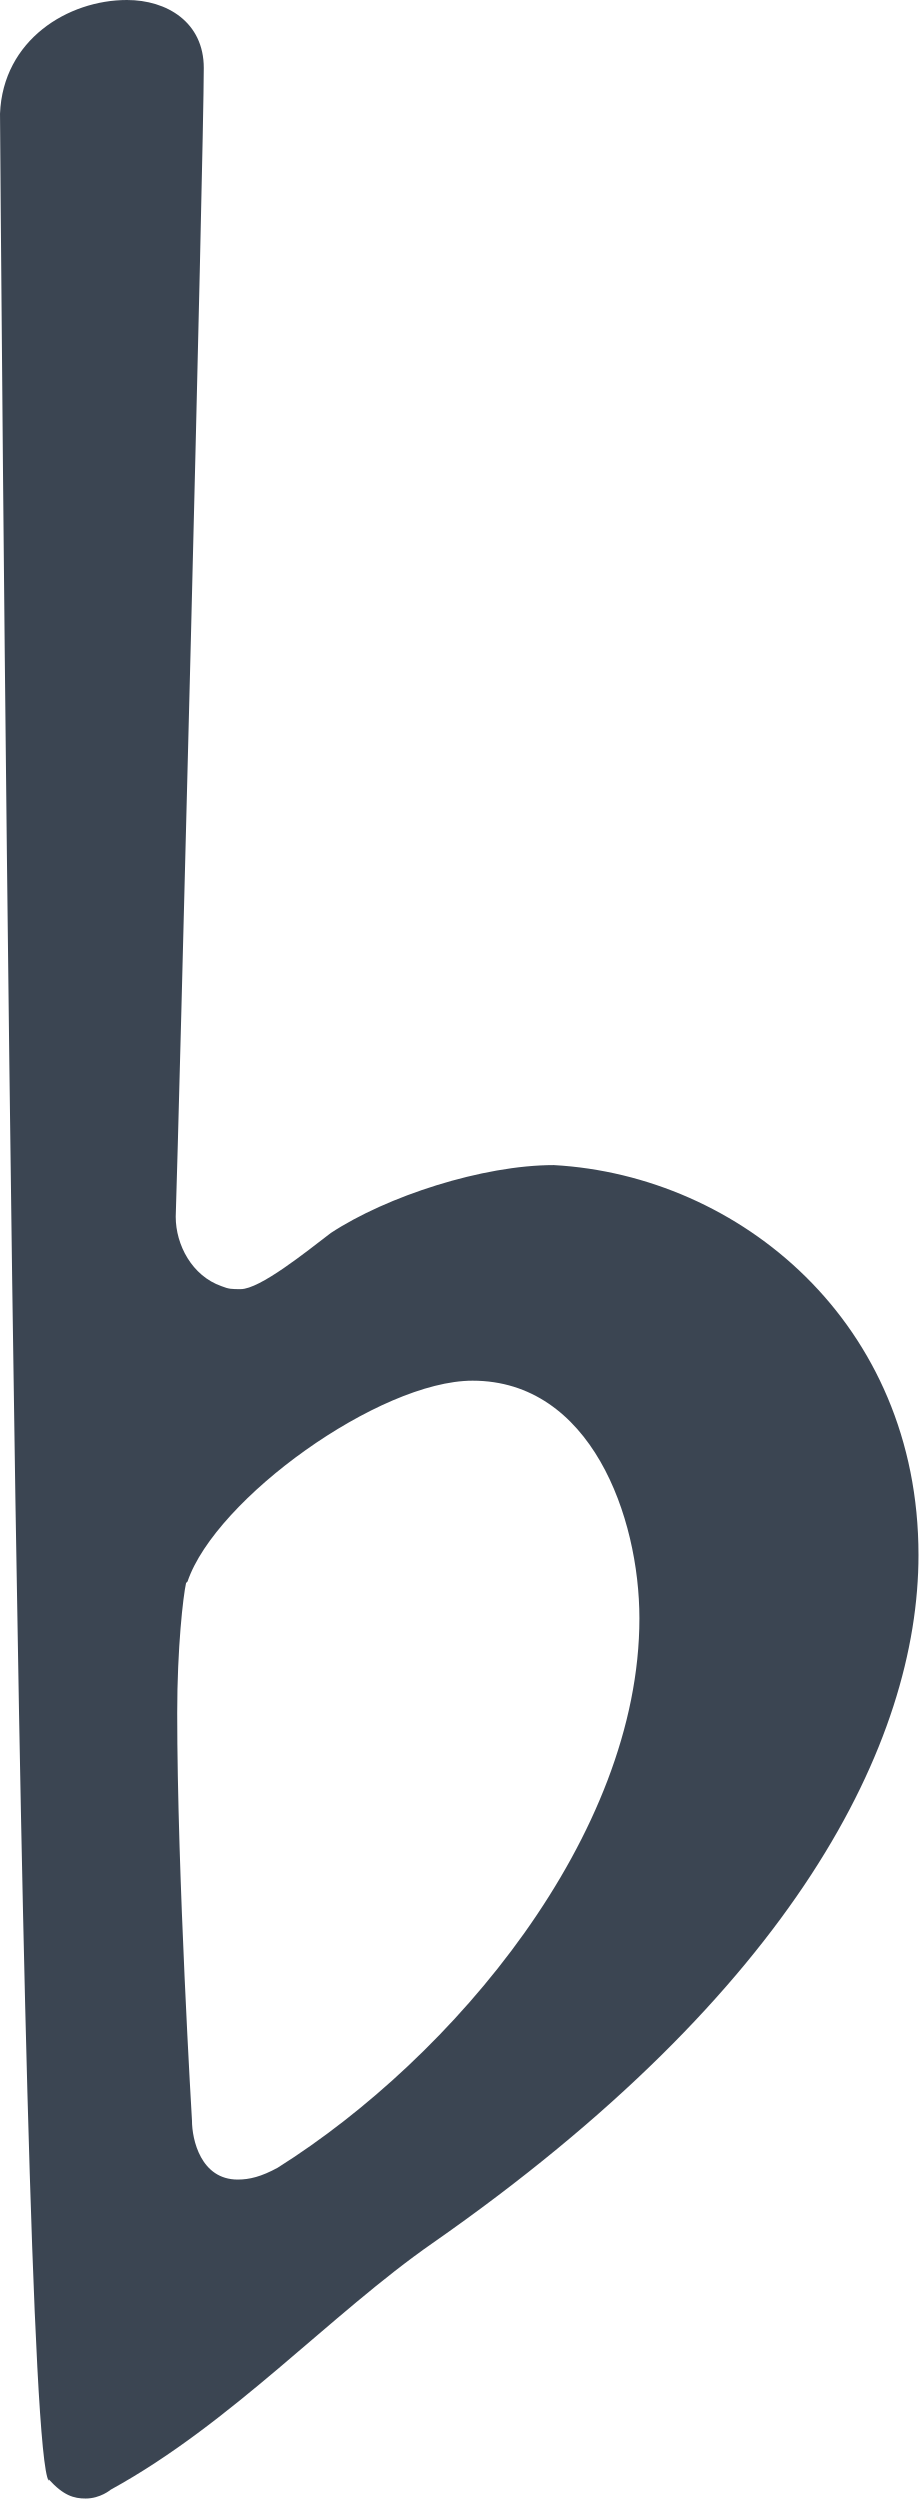
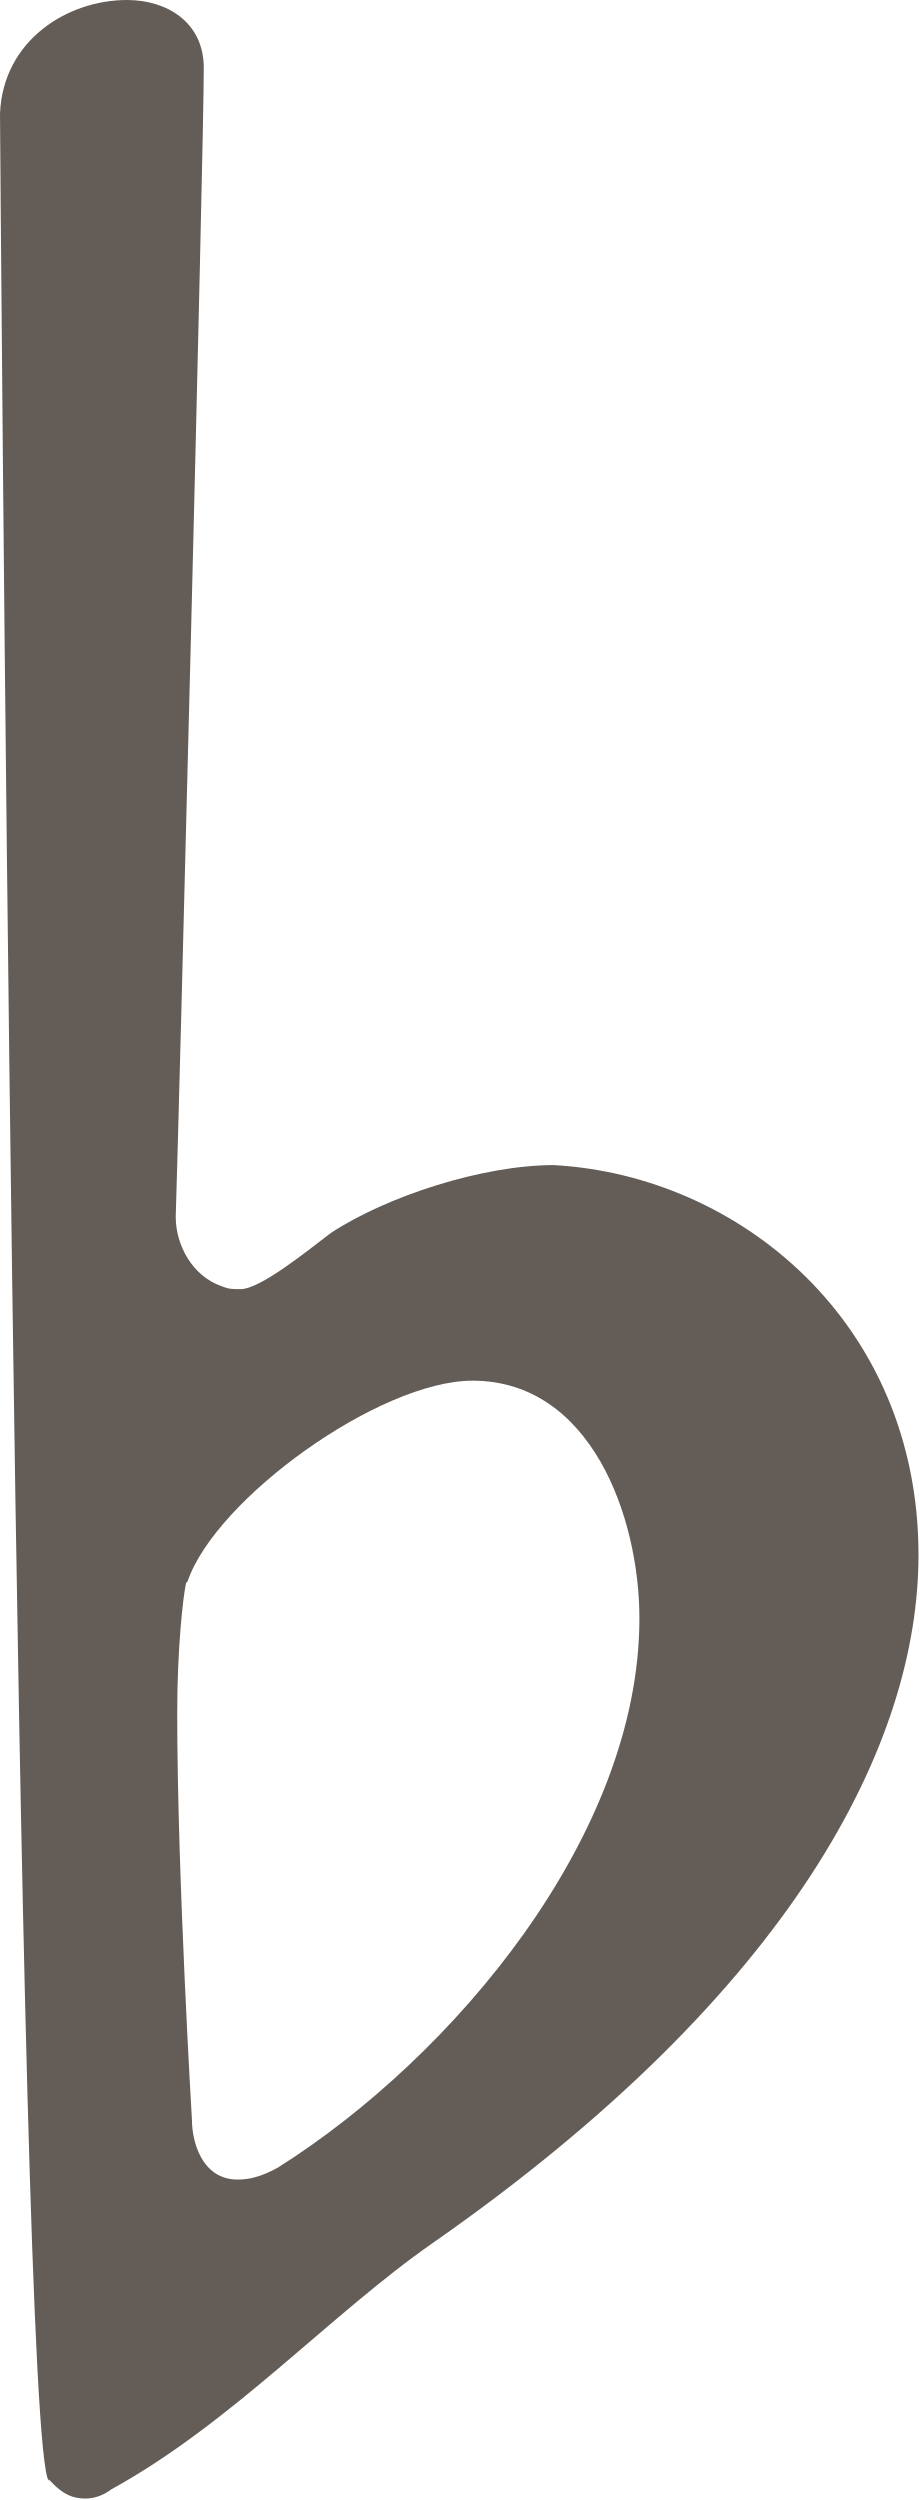
<svg xmlns="http://www.w3.org/2000/svg" width="0.622mm" height="1.693mm" viewBox="0 0 0.622 1.693" version="1.1" id="svg8">
  <defs id="defs2" />
  <g id="layer1">
-     <path d="m 0,1.21 m 0.033,0.469 c 0.01,0.011 0.017,0.013 0.025,0.013 0.01,0 0.017,-0.006 0.017,-0.006 C 0.157,1.641 0.224,1.567 0.293,1.519 0.538,1.348 0.622,1.18 0.622,1.053 c 0,-0.157 -0.121,-0.257 -0.247,-0.264 -0.048,0 -0.113,0.021 -0.151,0.046 -0.017,0.013 -0.048,0.038 -0.061,0.038 -0.006,0 -0.008,0 -0.013,-0.002 C 0.13,0.864 0.119,0.843 0.119,0.824 0.121,0.764 0.138,0.102 0.138,0.046 0.138,0.015 0.113,0 0.086,0 0.046,0 0.002,0.027 5e-6,0.077 c 0,0 0.011,1.574 0.033,1.603 m 0.094,-0.609 c 0.019,-0.056 0.13,-0.136 0.193,-0.136 0.08,0 0.113,0.092 0.113,0.161 0,0.147 -0.126,0.297 -0.245,0.372 -0.011,0.006 -0.019,0.008 -0.027,0.008 -0.025,0 -0.031,-0.027 -0.031,-0.04 0,0 -0.01,-0.167 -0.01,-0.276 0,-0.044 0.004,-0.079 0.006,-0.088" id="path10" style="fill:#3b4552;stroke-width:0.265" />
+     <path d="m 0,1.21 m 0.033,0.469 c 0.01,0.011 0.017,0.013 0.025,0.013 0.01,0 0.017,-0.006 0.017,-0.006 C 0.157,1.641 0.224,1.567 0.293,1.519 0.538,1.348 0.622,1.18 0.622,1.053 c 0,-0.157 -0.121,-0.257 -0.247,-0.264 -0.048,0 -0.113,0.021 -0.151,0.046 -0.017,0.013 -0.048,0.038 -0.061,0.038 -0.006,0 -0.008,0 -0.013,-0.002 C 0.13,0.864 0.119,0.843 0.119,0.824 0.121,0.764 0.138,0.102 0.138,0.046 0.138,0.015 0.113,0 0.086,0 0.046,0 0.002,0.027 5e-6,0.077 c 0,0 0.011,1.574 0.033,1.603 m 0.094,-0.609 c 0.019,-0.056 0.13,-0.136 0.193,-0.136 0.08,0 0.113,0.092 0.113,0.161 0,0.147 -0.126,0.297 -0.245,0.372 -0.011,0.006 -0.019,0.008 -0.027,0.008 -0.025,0 -0.031,-0.027 -0.031,-0.04 0,0 -0.01,-0.167 -0.01,-0.276 0,-0.044 0.004,-0.079 0.006,-0.088" id="path10" style="fill:#635C57;stroke-width:0.265" />
  </g>
</svg>
